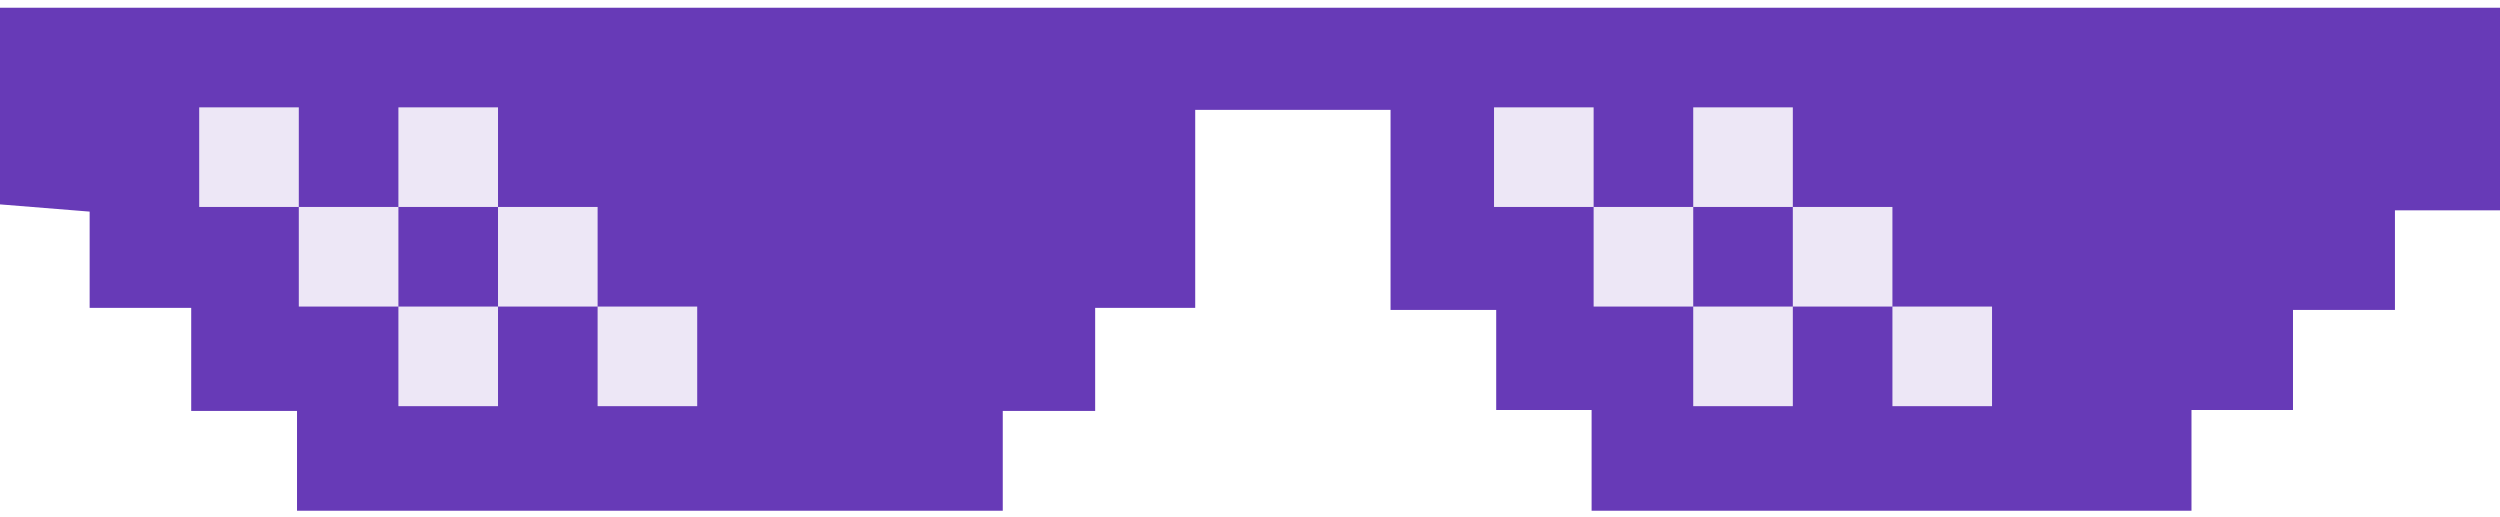
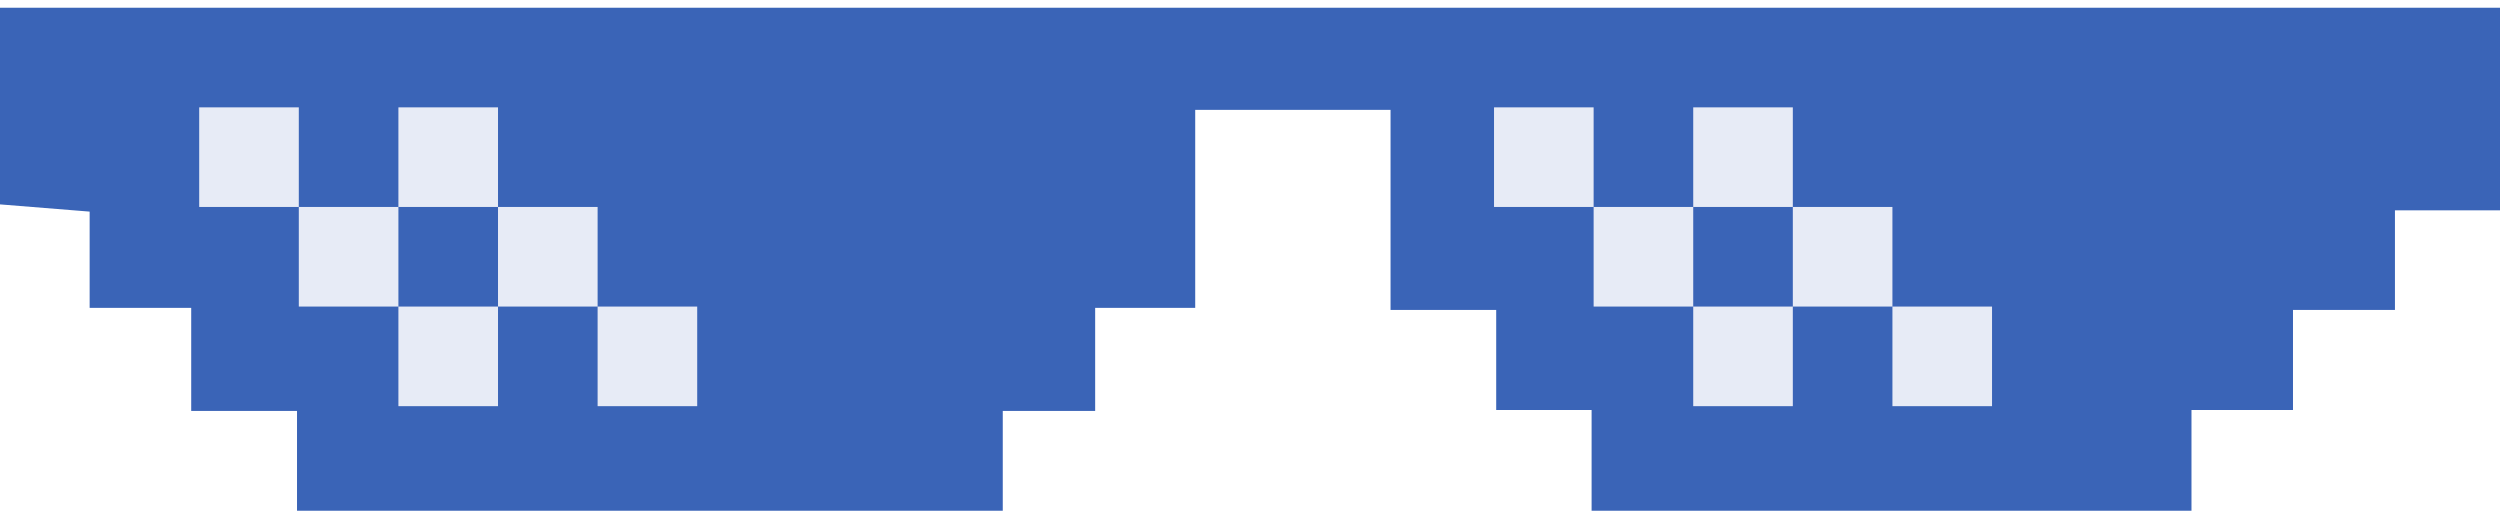
<svg xmlns="http://www.w3.org/2000/svg" width="300" height="62" viewBox="0 0 300 62">
  <g fill="none">
-     <path fill="#673AB7" d="M10.757 36.944v-11.551l-10.757-.866v-23.596h143.426v36.013h-12.007v12.368h-11.087v11.978h-84.69v-11.978h-12.697v-12.368zM179.544 49.2v-12.006h-12.678v-24.012h-27.578v-12.251h160.712v24.311h-12.606v11.952h-12.235v12.006h-12.181v12.09h-71.986v-12.09z" />
-     <path fill="#EDE7F6" d="M23.904 12.883h11.952v11.952h-11.952zM47.809 12.883h11.952v11.952h-11.952zM35.857 24.835h11.952v11.952h-11.952zM59.761 24.835h11.952v11.952h-11.952zM47.809 36.788h11.952v11.952h-11.952zM71.713 36.788h11.952v11.952h-11.952zM179.283 12.883h11.952v11.952h-11.952zM203.187 12.883h11.952v11.952h-11.952zM191.235 24.835h11.952v11.952h-11.952zM215.139 24.835h11.952v11.952h-11.952zM203.187 36.788h11.952v11.952h-11.952zM227.092 36.788h11.952v11.952h-11.952z" />
+     <path fill="#3a64b7" d="M10.757 36.944v-11.551l-10.757-.866v-23.596h143.426v36.013h-12.007v12.368h-11.087v11.978h-84.69v-11.978h-12.697v-12.368zM179.544 49.2v-12.006h-12.678v-24.012h-27.578v-12.251h160.712v24.311h-12.606v11.952h-12.235v12.006h-12.181v12.09h-71.986v-12.09z" />
+     <path fill="#e7ebf6" d="M23.904 12.883h11.952v11.952h-11.952zM47.809 12.883h11.952v11.952h-11.952zM35.857 24.835h11.952v11.952h-11.952zM59.761 24.835h11.952v11.952h-11.952zM47.809 36.788h11.952v11.952h-11.952zM71.713 36.788h11.952v11.952h-11.952zM179.283 12.883h11.952v11.952h-11.952zM203.187 12.883h11.952v11.952h-11.952zM191.235 24.835h11.952v11.952h-11.952zM215.139 24.835h11.952v11.952h-11.952zM203.187 36.788h11.952v11.952h-11.952zM227.092 36.788h11.952v11.952h-11.952z" />
  </g>
</svg>
